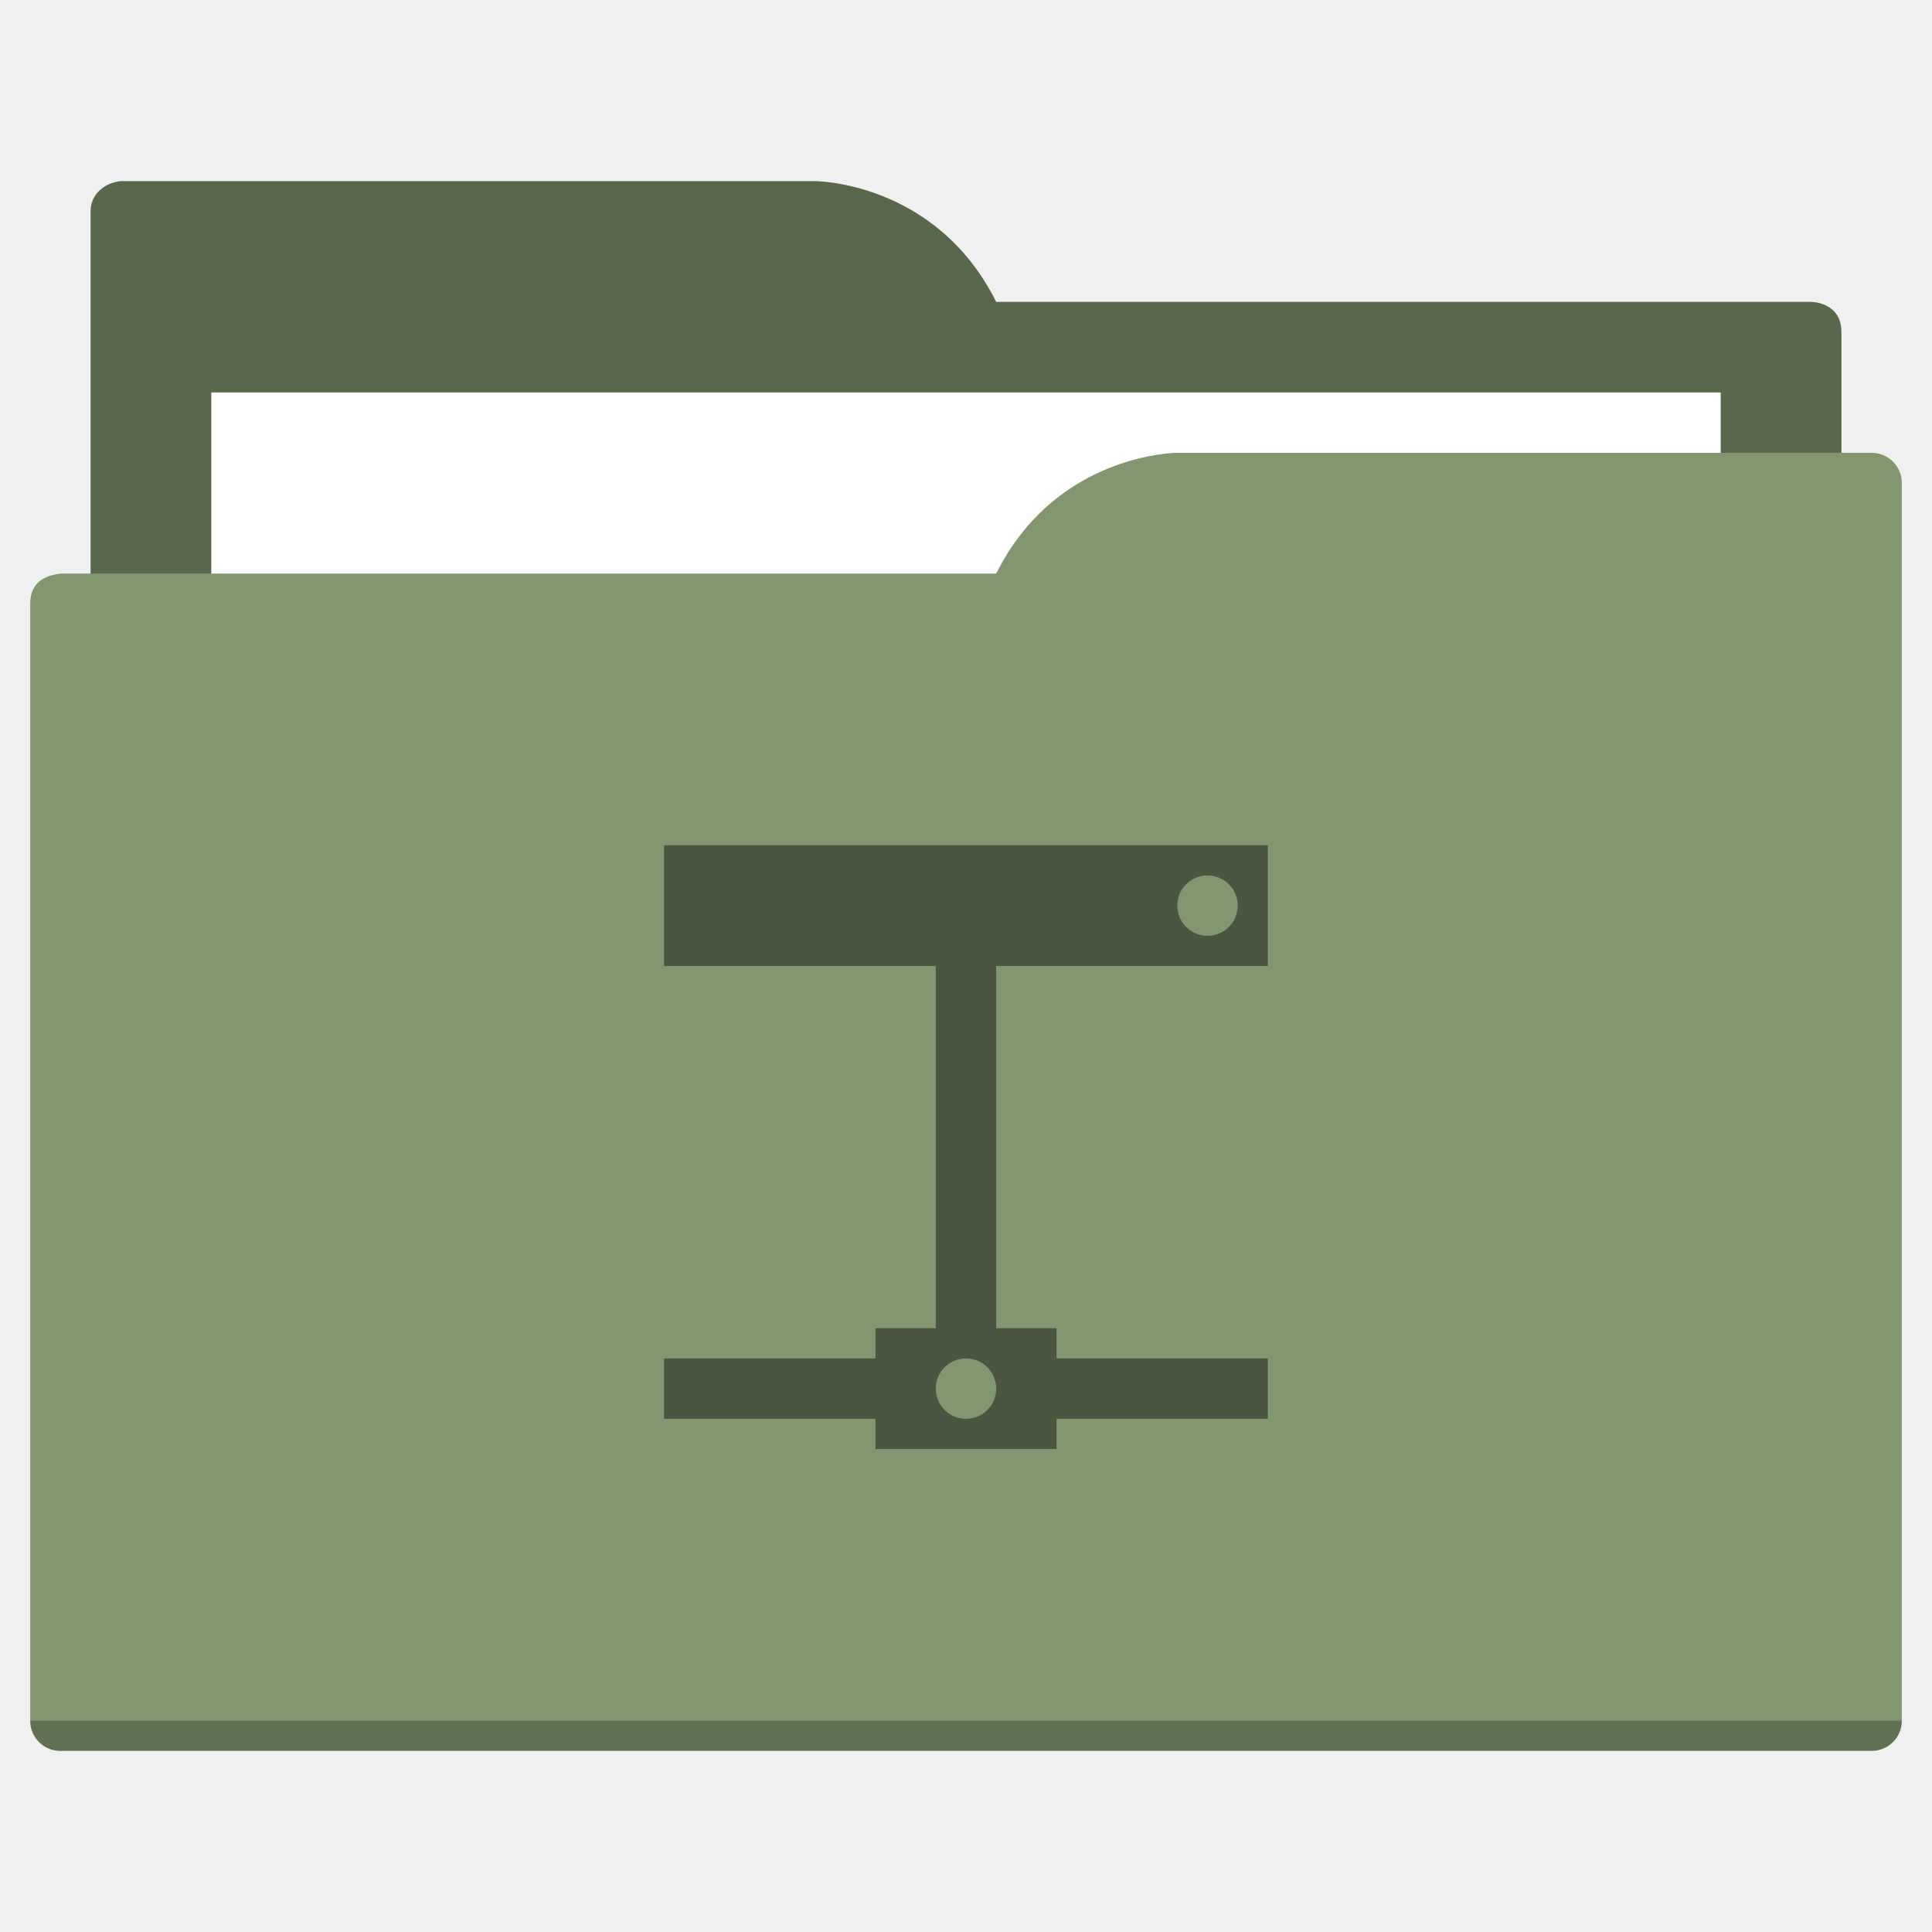
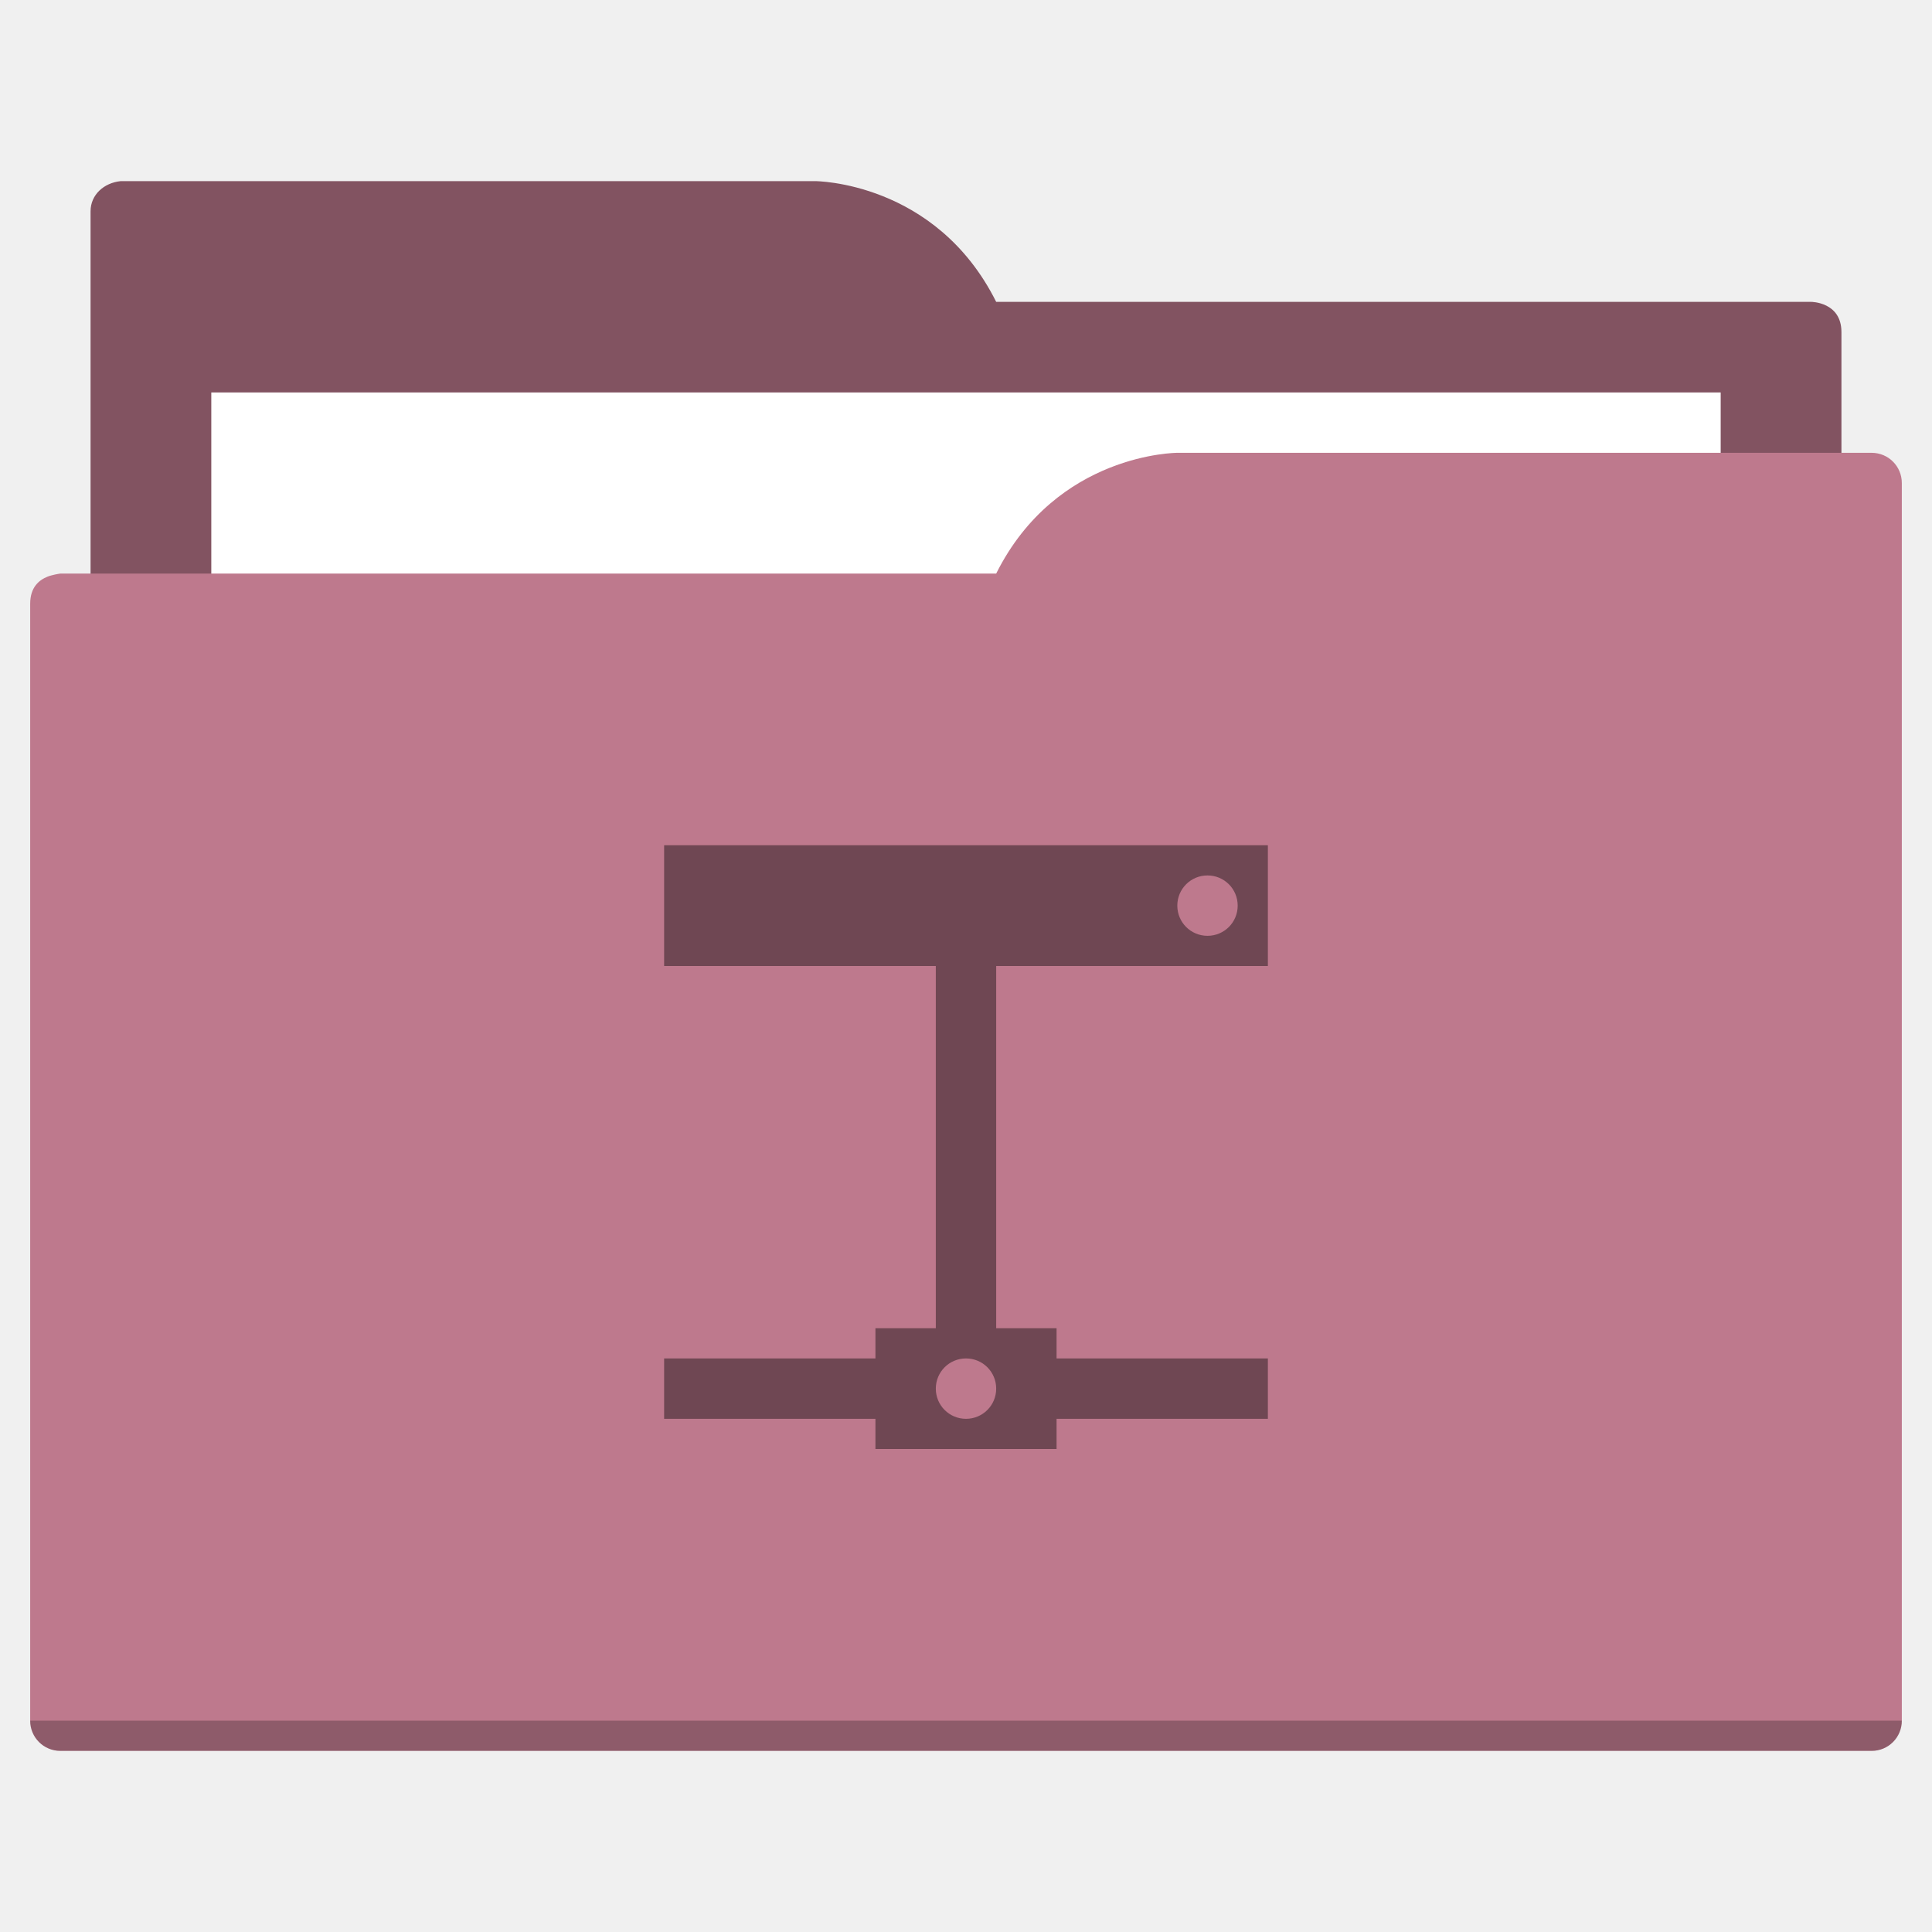
<svg xmlns="http://www.w3.org/2000/svg" width="64" height="64" id="svg5453" version="1.1" viewBox="0 0 64 64">
  <defs id="defs5455" />
  <g id="layer1" transform="translate(-384.5714,-483.798)">
-     <path style="fill:#59684d;fill-opacity:1;fill-rule:evenodd;stroke:none;stroke-width:1px;stroke-linecap:butt;stroke-linejoin:miter;stroke-opacity:1" d="M 4 6 C 3.449 6.055 3 6.446 3 7 L 3 9 L 3 49 L 61 49 L 61 14 L 61 13 L 61 11 C 61 10 60 10 60 10 L 58 10 L 37 10 L 33 10 C 31 6 27 6 27 6 L 5 6 L 4 6 z " transform="translate(384.5714,483.798)" id="folderTab" />
+     <path style="fill:#825361;fill-opacity:1;fill-rule:evenodd;stroke:none;stroke-width:1px;stroke-linecap:butt;stroke-linejoin:miter;stroke-opacity:1" d="M 4 6 C 3.449 6.055 3 6.446 3 7 L 3 9 L 3 49 L 61 49 L 61 14 L 61 13 L 61 11 C 61 10 60 10 60 10 L 58 10 L 37 10 L 33 10 C 31 6 27 6 27 6 L 5 6 L 4 6 z " transform="translate(384.5714,483.798)" id="folderTab" />
    <path style="color:#000000;text-decoration:none;text-decoration-line:none;text-decoration-style:solid;text-decoration-color:#000000;white-space:normal;clip-rule:nonzero;display:inline;overflow:visible;visibility:visible;opacity:1;isolation:auto;mix-blend-mode:normal;color-interpolation:sRGB;color-interpolation-filters:linearRGB;solid-color:#000000;solid-opacity:1;fill:#ffffff;fill-opacity:1;fill-rule:nonzero;stroke:none;stroke-width:1;stroke-linecap:butt;stroke-linejoin:miter;stroke-miterlimit:4;stroke-dasharray:none;stroke-dashoffset:0;stroke-opacity:1;color-rendering:auto;image-rendering:auto;shape-rendering:auto;text-rendering:auto;enable-background:accumulate" d="m 391.571,496.798 50,0 0,32 -50,0 z" id="folderPaper" />
-     <path style="fill:#829770;fill-opacity:1;fill-rule:evenodd;stroke:none;stroke-width:1px;stroke-linecap:butt;stroke-linejoin:miter;stroke-opacity:1" d="M 39 15 C 39 15 35 15 33 19 L 29 19 L 4 19 L 2 19 C 2 19 1.868 19.017 1.711 19.059 C 1.665 19.073 1.619 19.081 1.576 19.102 C 1.302 19.211 1 19.445 1 20 L 1 22 L 1 23 L 1 57 C 1 57.554 1.446 58 2 58 L 62 58 C 62.554 58 63 57.554 63 57 L 63 18 L 63 16 C 63 15.446 62.554 15 62 15 L 61 15 L 39 15 z " transform="translate(384.5714,483.798)" id="folderFront" />
+     <path style="fill:#be798d;fill-opacity:1;fill-rule:evenodd;stroke:none;stroke-width:1px;stroke-linecap:butt;stroke-linejoin:miter;stroke-opacity:1" d="M 39 15 C 39 15 35 15 33 19 L 29 19 L 4 19 L 2 19 C 2 19 1.868 19.017 1.711 19.059 C 1.665 19.073 1.619 19.081 1.576 19.102 C 1.302 19.211 1 19.445 1 20 L 1 22 L 1 23 L 1 57 C 1 57.554 1.446 58 2 58 L 62 58 C 62.554 58 63 57.554 63 57 L 63 18 L 63 16 C 63 15.446 62.554 15 62 15 L 61 15 L 39 15 z " transform="translate(384.5714,483.798)" id="folderFront" />
    <path style="opacity:0.25;fill:#000000;fill-opacity:1;stroke:none" d="m 385.571,540.798 c 0,0.554 0.446,1 1,1 l 60,0 c 0.554,0 1,-0.446 1,-1 z" id="folderShadow" />
-     <path style="color:#000000;clip-rule:nonzero;display:inline;overflow:visible;visibility:visible;opacity:1;isolation:auto;mix-blend-mode:normal;color-interpolation:sRGB;color-interpolation-filters:linearRGB;solid-color:#000000;solid-opacity:1;fill:#4a5640;fill-opacity:1;fill-rule:nonzero;stroke:none;stroke-width:1;stroke-linecap:butt;stroke-linejoin:miter;stroke-miterlimit:4;stroke-dasharray:none;stroke-dashoffset:0;stroke-opacity:1;color-rendering:auto;image-rendering:auto;shape-rendering:auto;text-rendering:auto;enable-background:accumulate" d="m 22,28 0,4 9,0 0,12 -2,0 0,1 -7,0 0,2 7,0 0,1 6,0 0,-1 7,0 0,-2 -7,0 0,-1 -2,0 0,-12 9,0 0,-4 -20,0 z m 18,1 c 0.554,0 1,0.446 1,1 0,0.554 -0.446,1 -1,1 -0.554,0 -1,-0.446 -1,-1 0,-0.554 0.446,-1 1,-1 z m -8,16 c 0.554,0 1,0.446 1,1 0,0.554 -0.446,1 -1,1 -0.554,0 -1,-0.446 -1,-1 0,-0.554 0.446,-1 1,-1 z" transform="translate(384.5714,483.798)" id="folderGlyph" />
-     <rect style="color:#000000;clip-rule:nonzero;display:inline;overflow:visible;visibility:visible;opacity:1;isolation:auto;mix-blend-mode:normal;color-interpolation:sRGB;color-interpolation-filters:linearRGB;solid-color:#000000;solid-opacity:1;fill:#59684d;fill-opacity:1;fill-rule:nonzero;stroke:none;stroke-width:1;stroke-linecap:butt;stroke-linejoin:miter;stroke-miterlimit:4;stroke-dasharray:none;stroke-dashoffset:0;stroke-opacity:1;color-rendering:auto;image-rendering:auto;shape-rendering:auto;text-rendering:auto;enable-background:accumulate" id="rect4157" width="5" height="5" x="377.571" y="483.798" />
-     <rect style="color:#000000;clip-rule:nonzero;display:inline;overflow:visible;visibility:visible;opacity:1;isolation:auto;mix-blend-mode:normal;color-interpolation:sRGB;color-interpolation-filters:linearRGB;solid-color:#000000;solid-opacity:1;fill:#829770;fill-opacity:1;fill-rule:nonzero;stroke:none;stroke-width:1;stroke-linecap:butt;stroke-linejoin:miter;stroke-miterlimit:4;stroke-dasharray:none;stroke-dashoffset:0;stroke-opacity:1;color-rendering:auto;image-rendering:auto;shape-rendering:auto;text-rendering:auto;enable-background:accumulate" id="rect4157-5" width="5" height="5" x="377.571" y="491.798" />
-     <rect style="color:#000000;clip-rule:nonzero;display:inline;overflow:visible;visibility:visible;opacity:1;isolation:auto;mix-blend-mode:normal;color-interpolation:sRGB;color-interpolation-filters:linearRGB;solid-color:#000000;solid-opacity:1;fill:#4a5640;fill-opacity:1;fill-rule:nonzero;stroke:none;stroke-width:1;stroke-linecap:butt;stroke-linejoin:miter;stroke-miterlimit:4;stroke-dasharray:none;stroke-dashoffset:0;stroke-opacity:1;color-rendering:auto;image-rendering:auto;shape-rendering:auto;text-rendering:auto;enable-background:accumulate" id="rect4157-8" width="5" height="5" x="377.571" y="499.798" />
+     <path style="color:#000000;clip-rule:nonzero;display:inline;overflow:visible;visibility:visible;opacity:1;isolation:auto;mix-blend-mode:normal;color-interpolation:sRGB;color-interpolation-filters:linearRGB;solid-color:#000000;solid-opacity:1;fill:#6f4753;fill-opacity:1;fill-rule:nonzero;stroke:none;stroke-width:1;stroke-linecap:butt;stroke-linejoin:miter;stroke-miterlimit:4;stroke-dasharray:none;stroke-dashoffset:0;stroke-opacity:1;color-rendering:auto;image-rendering:auto;shape-rendering:auto;text-rendering:auto;enable-background:accumulate" d="m 22,28 0,4 9,0 0,12 -2,0 0,1 -7,0 0,2 7,0 0,1 6,0 0,-1 7,0 0,-2 -7,0 0,-1 -2,0 0,-12 9,0 0,-4 -20,0 z m 18,1 c 0.554,0 1,0.446 1,1 0,0.554 -0.446,1 -1,1 -0.554,0 -1,-0.446 -1,-1 0,-0.554 0.446,-1 1,-1 z m -8,16 c 0.554,0 1,0.446 1,1 0,0.554 -0.446,1 -1,1 -0.554,0 -1,-0.446 -1,-1 0,-0.554 0.446,-1 1,-1 z" transform="translate(384.5714,483.798)" id="folderGlyph" />
+     <rect style="color:#000000;clip-rule:nonzero;display:inline;overflow:visible;visibility:visible;opacity:1;isolation:auto;mix-blend-mode:normal;color-interpolation:sRGB;color-interpolation-filters:linearRGB;solid-color:#000000;solid-opacity:1;fill:#825361;fill-opacity:1;fill-rule:nonzero;stroke:none;stroke-width:1;stroke-linecap:butt;stroke-linejoin:miter;stroke-miterlimit:4;stroke-dasharray:none;stroke-dashoffset:0;stroke-opacity:1;color-rendering:auto;image-rendering:auto;shape-rendering:auto;text-rendering:auto;enable-background:accumulate" id="rect4157" width="5" height="5" x="377.571" y="483.798" />
+     <rect style="color:#000000;clip-rule:nonzero;display:inline;overflow:visible;visibility:visible;opacity:1;isolation:auto;mix-blend-mode:normal;color-interpolation:sRGB;color-interpolation-filters:linearRGB;solid-color:#000000;solid-opacity:1;fill:#be798d;fill-opacity:1;fill-rule:nonzero;stroke:none;stroke-width:1;stroke-linecap:butt;stroke-linejoin:miter;stroke-miterlimit:4;stroke-dasharray:none;stroke-dashoffset:0;stroke-opacity:1;color-rendering:auto;image-rendering:auto;shape-rendering:auto;text-rendering:auto;enable-background:accumulate" id="rect4157-5" width="5" height="5" x="377.571" y="491.798" />
+     <rect style="color:#000000;clip-rule:nonzero;display:inline;overflow:visible;visibility:visible;opacity:1;isolation:auto;mix-blend-mode:normal;color-interpolation:sRGB;color-interpolation-filters:linearRGB;solid-color:#000000;solid-opacity:1;fill:#6f4753;fill-opacity:1;fill-rule:nonzero;stroke:none;stroke-width:1;stroke-linecap:butt;stroke-linejoin:miter;stroke-miterlimit:4;stroke-dasharray:none;stroke-dashoffset:0;stroke-opacity:1;color-rendering:auto;image-rendering:auto;shape-rendering:auto;text-rendering:auto;enable-background:accumulate" id="rect4157-8" width="5" height="5" x="377.571" y="499.798" />
  </g>
</svg>
